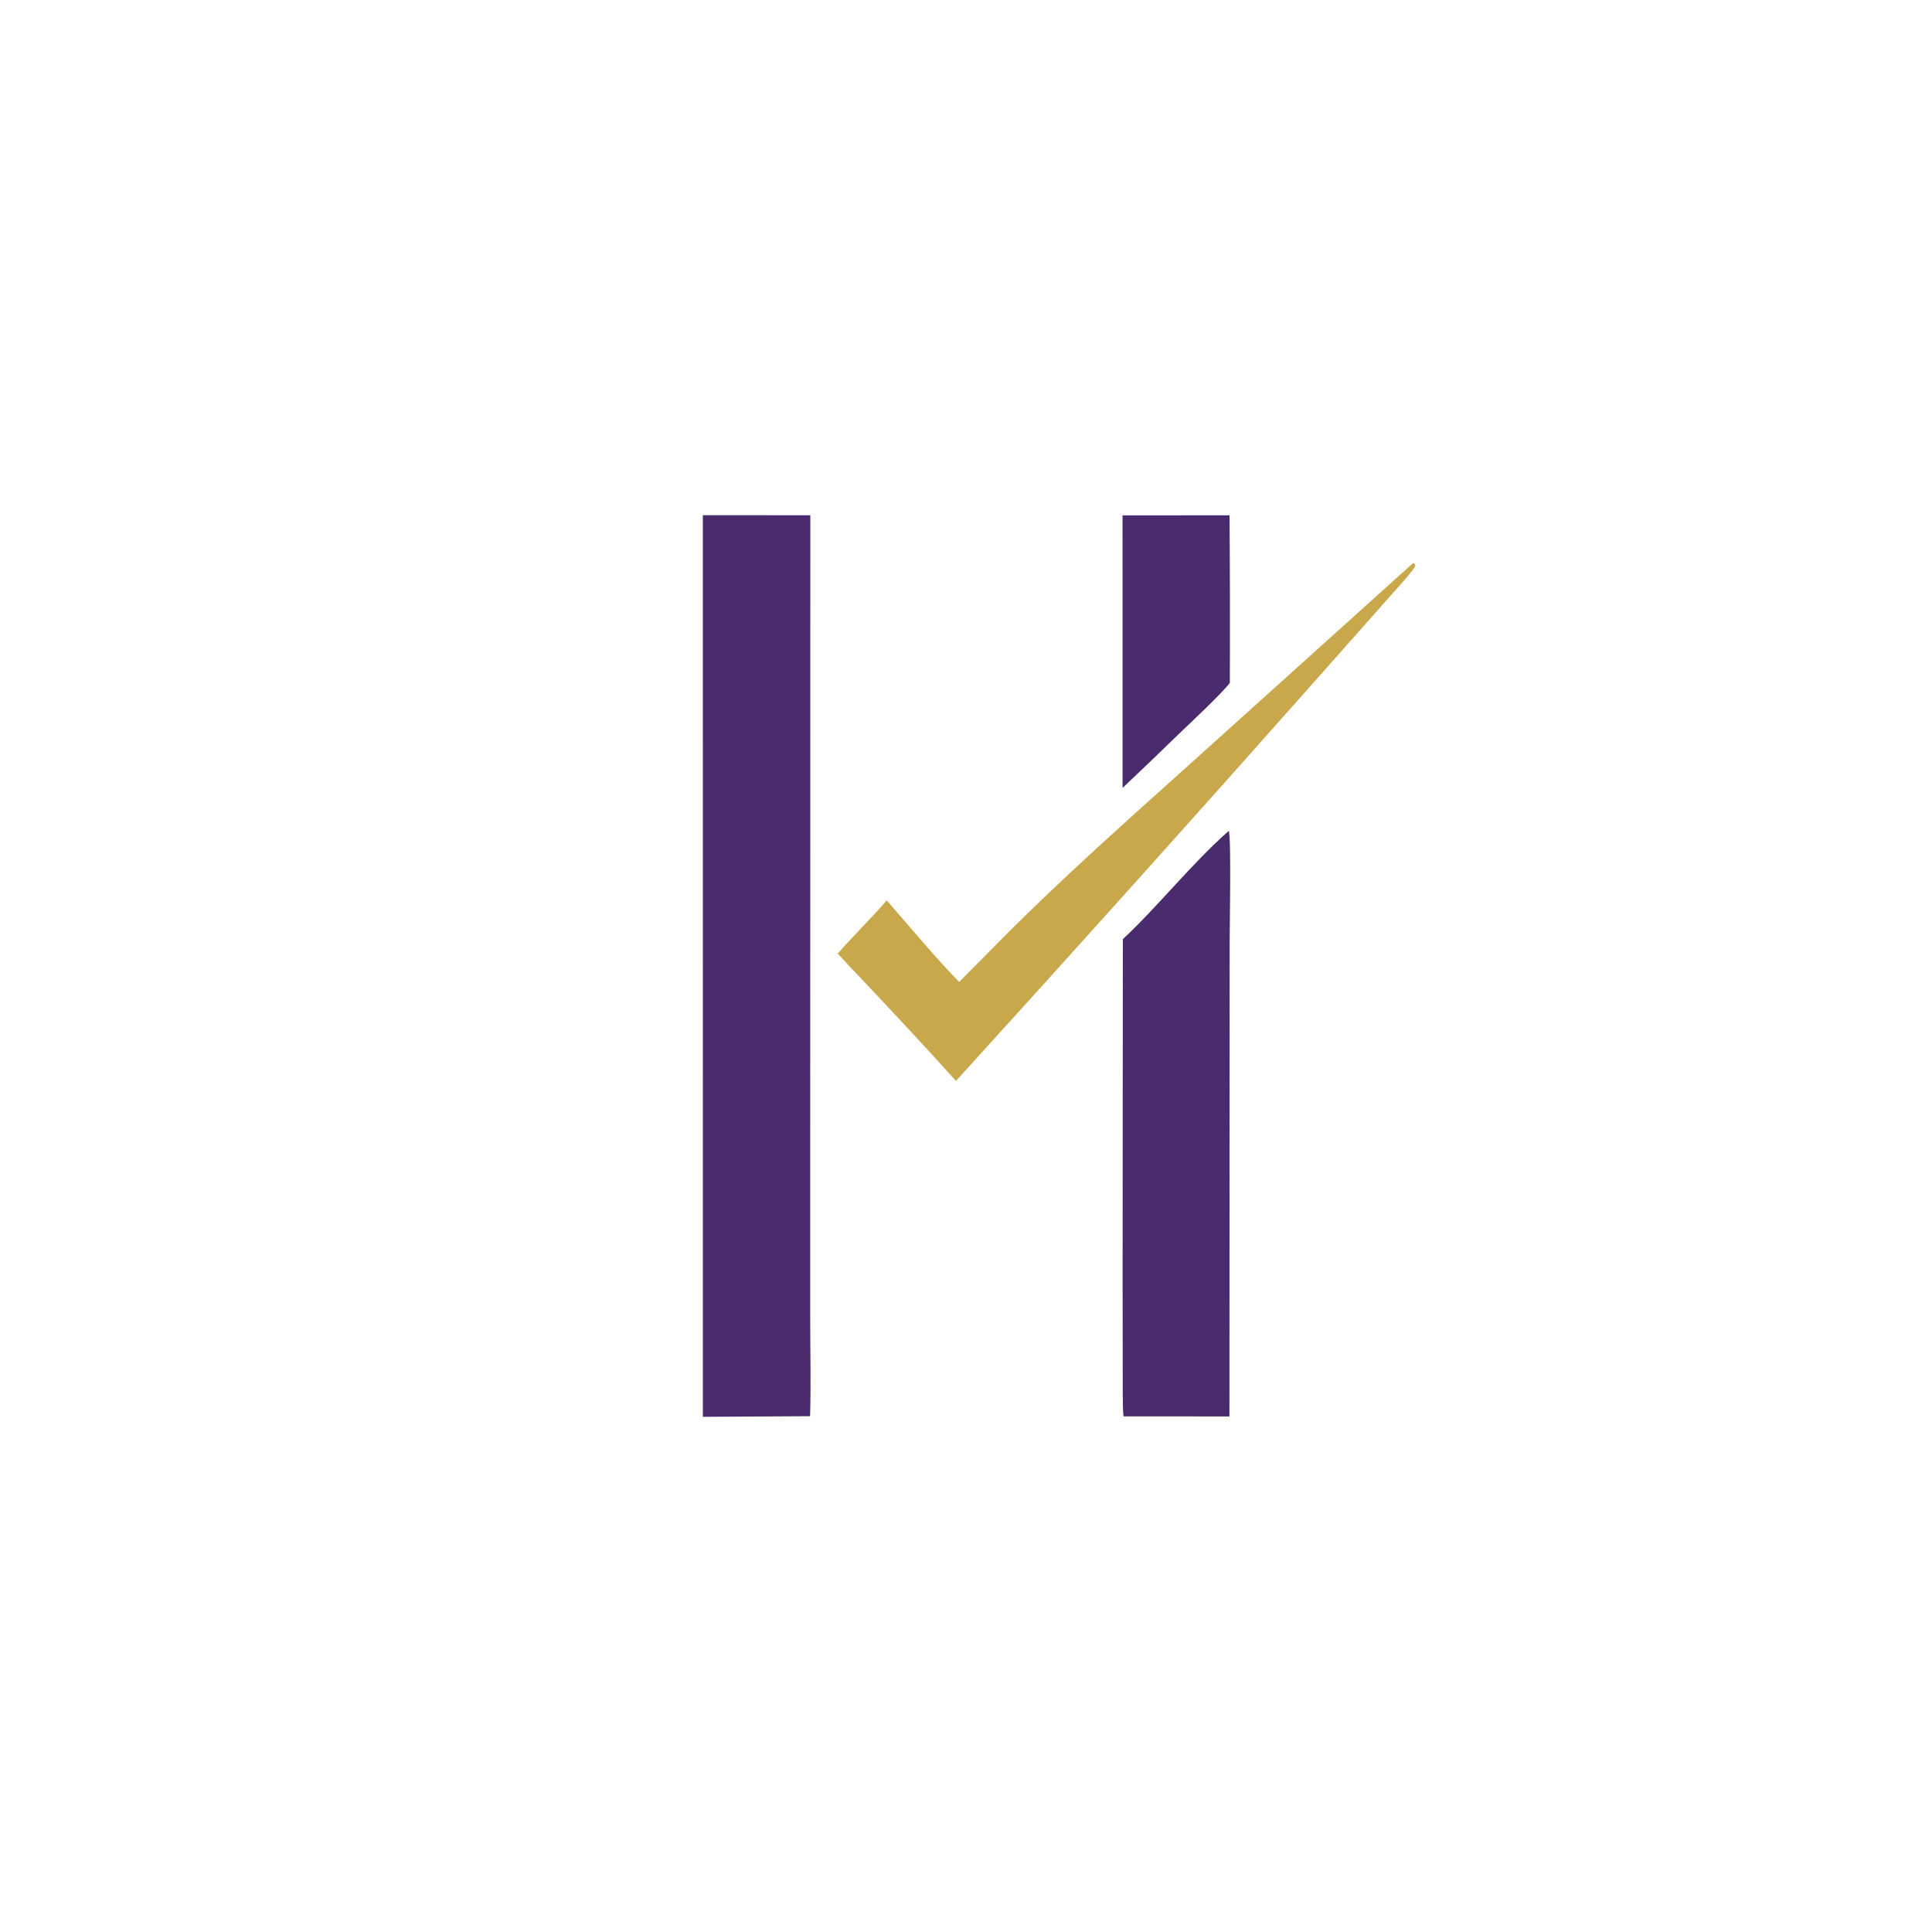
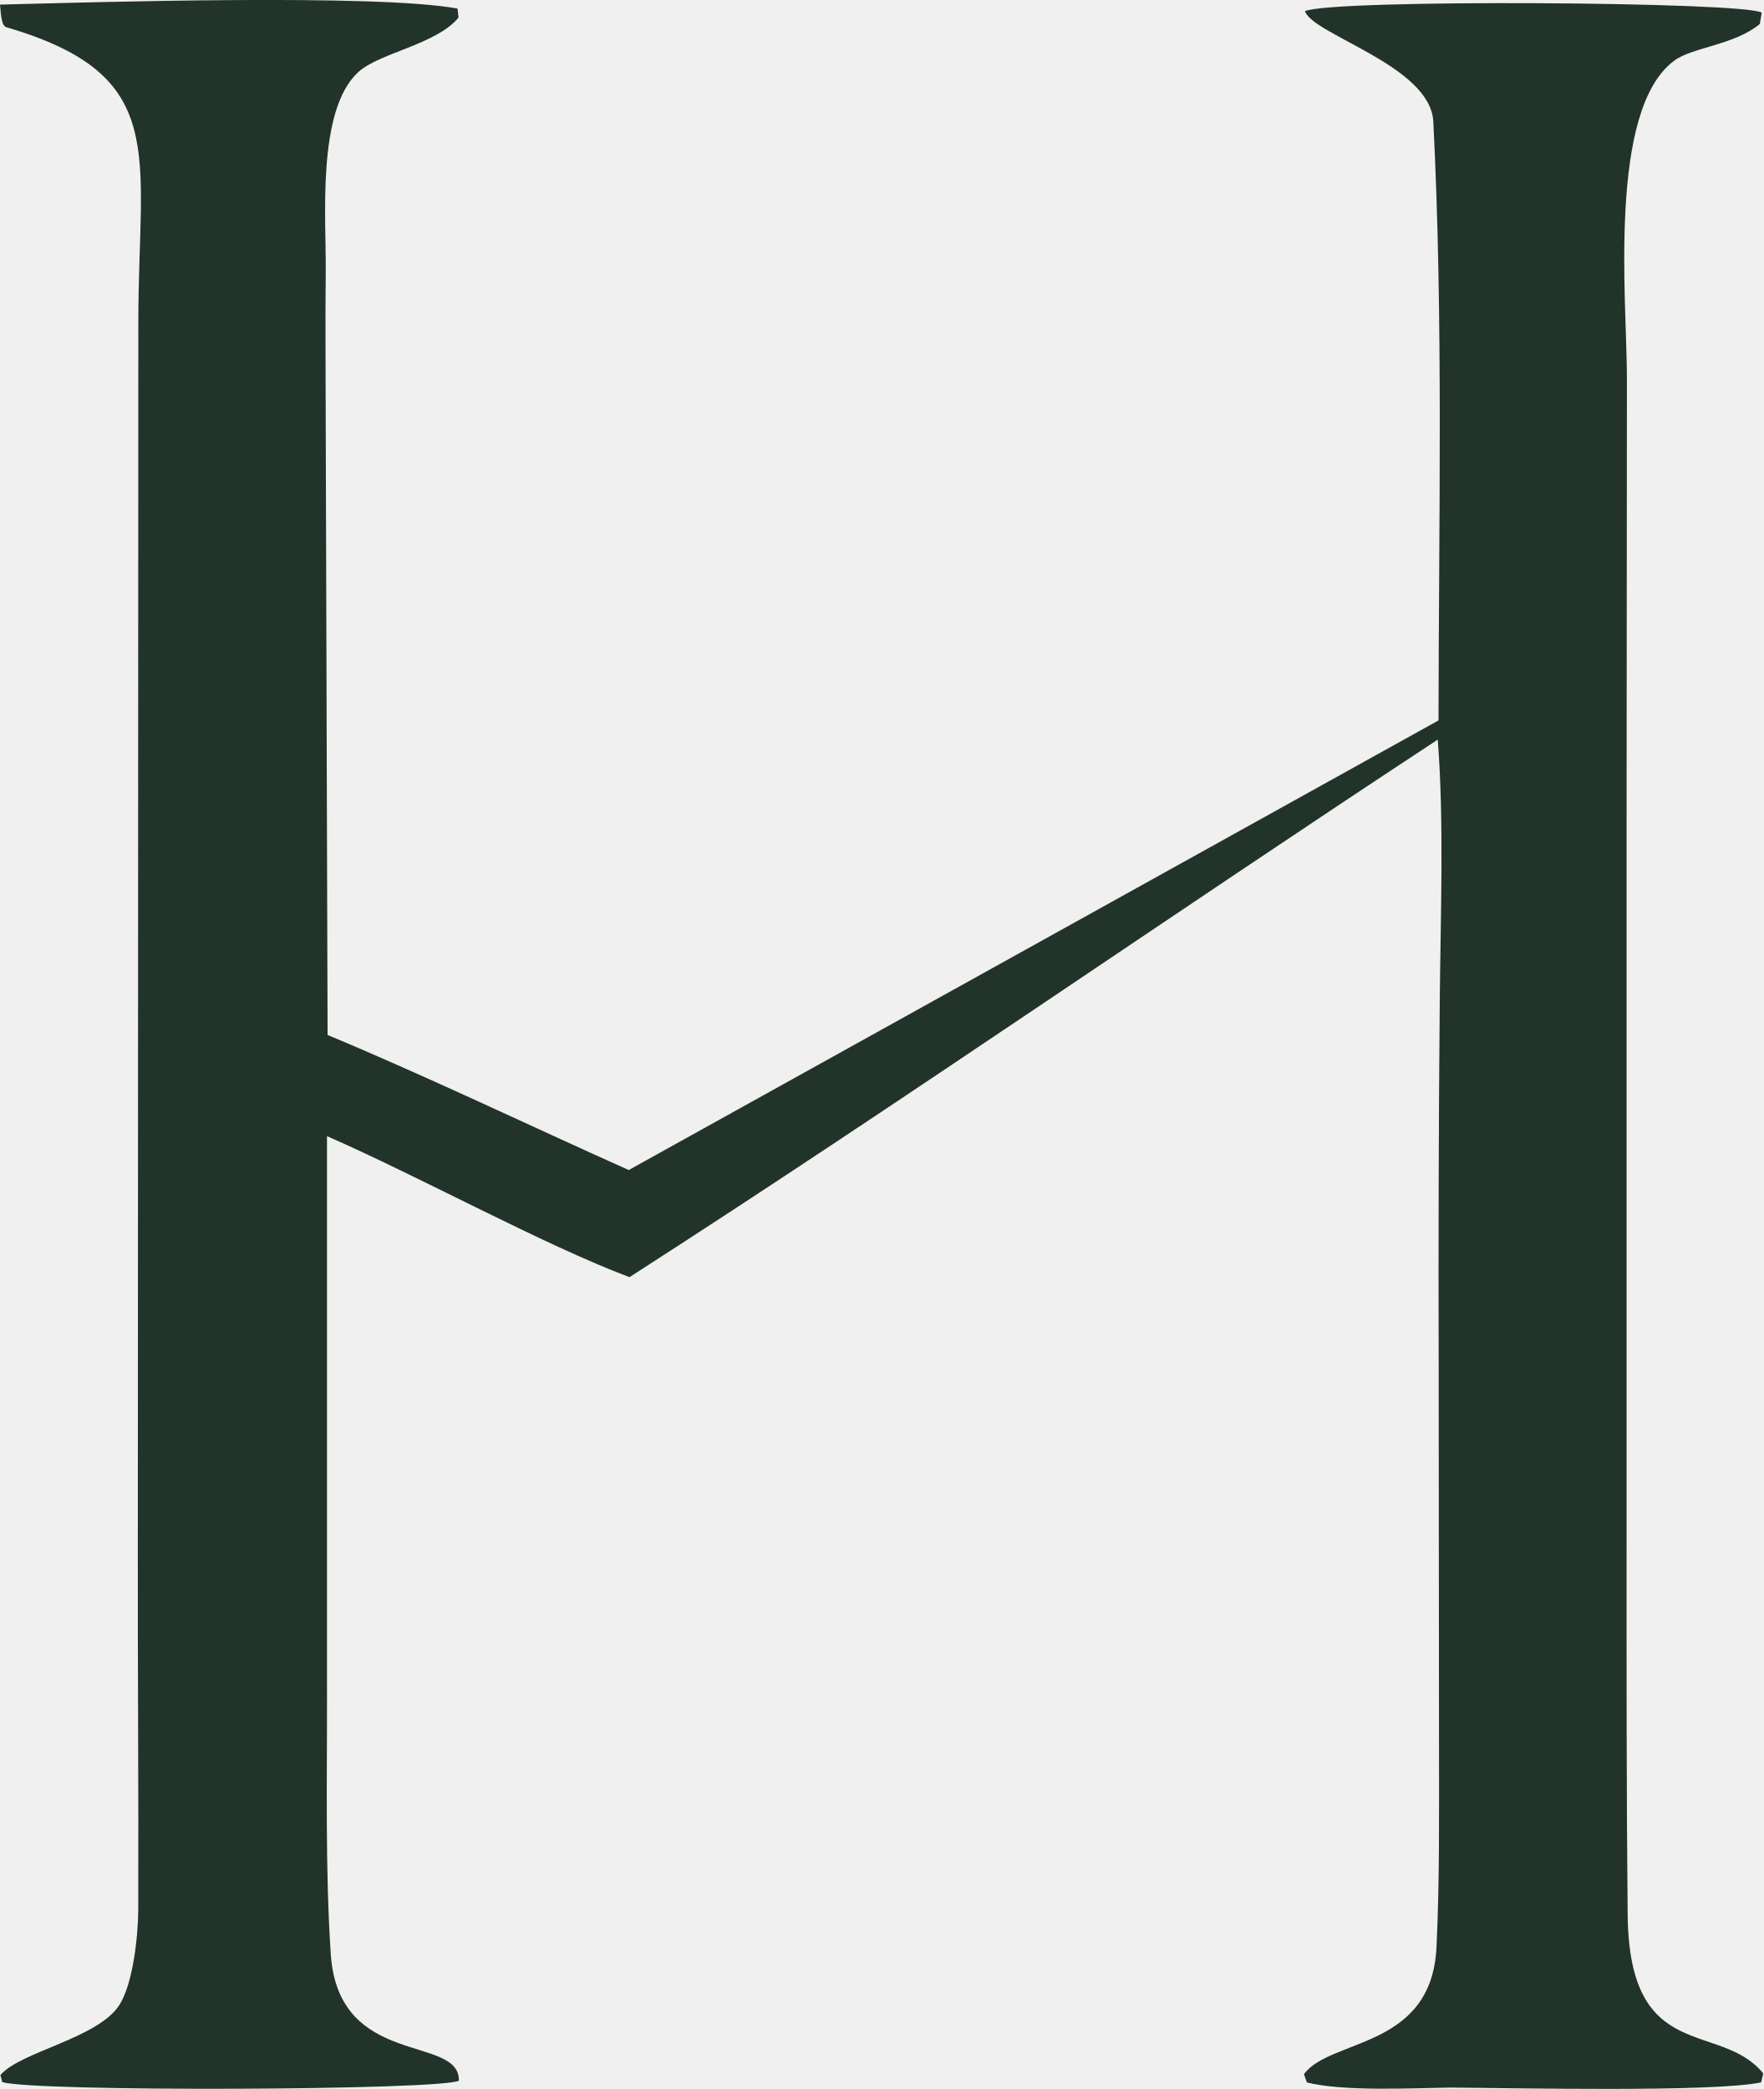
- <svg xmlns="http://www.w3.org/2000/svg" width="1024" height="1024" viewBox="0 0 1024 1024">
-   <path fill="white" d="M0 0L1024 0L1024 1024L0 1024L0 0Z" />
-   <path fill="#4A2C6E" d="M372.519 273.056L429.494 273.096L429.431 603.736L429.431 699.984C429.437 716.371 429.859 734.362 429.358 750.617L372.531 750.939L372.519 273.056Z" />
-   <path fill="#4A2C6E" d="M651.304 440.381C652.659 444.605 651.709 492.935 651.733 500.553L651.629 750.737L595.484 750.71C594.936 747.371 595.085 731.405 595.071 727.214L594.997 677.463L595.126 497.768C613.491 480.728 632.188 457.074 651.304 440.381Z" />
-   <path fill="#C8A84B" d="M749.02 298.395C750.167 299.296 749.829 298.729 750.104 300.13C748.772 302.853 738.126 314.459 735.283 317.689L697.575 360.251C634.404 431.554 570.771 502.446 506.679 572.921C490.788 555.133 473.174 536.469 456.823 519.041C452.474 514.58 448.203 510.044 444.013 505.434C452.434 495.832 461.593 486.944 469.993 477.225C481.514 490.405 496.384 508.284 508.406 520.448C515.681 513.152 522.874 505.78 530.131 498.468C562.256 466.095 596.531 435.646 630.453 405.188L749.02 298.395Z" />
-   <path fill="#4A2C6E" d="M594.97 273.157L651.673 273.118C651.904 302.726 651.958 332.334 651.837 361.943C647.274 367.912 630.916 383.158 624.619 389.198C614.827 398.75 604.951 408.217 594.993 417.596L594.97 273.157Z" />
+ <svg xmlns="http://www.w3.org/2000/svg" id="Layer_1" version="1.1" viewBox="0 0 210.19 249.03">
+   <defs>
+     <style>
+       .st0 {
+         fill: #223429;
+       }
+     </style>
+   </defs>
+   <path class="st0" d="M0,.55c11.45-.29,44.78-1.31,54.54.47l.12,1.08c-2.65,3.21-9.48,4.21-11.97,6.51-4.98,4.6-3.79,17.6-3.86,23.76-.07,6.34,0,12.32,0,18.43l.22,72.58c11.57,4.81,24.34,10.93,35.9,16.1l96.53-53.6c.03-23.68.58-47.85-.62-71.39-.34-6.67-14.38-10.34-15.3-13.16,3.2-1.46,52.56-1.13,54.45.18l-.23,1.35c-3.02,2.51-8,2.76-10.17,4.35-8.04,5.9-5.65,28.9-5.67,37.99l-.04,53.11v85.94c0,14.53-.02,29.55.13,44.05.19,17.89,11.02,12.54,16.16,18.87l-.25,1.07c-5.68,1.21-30.01.66-37.1.62-4.62.07-12.72.48-17.05-.61l-.35-.99c3.16-4.29,15.23-2.96,15.8-15.15.38-7.96.3-16.15.3-24.15l-.04-45.4c-.04-14.44,0-28.88.13-43.32.09-9.92.53-21.27-.24-31.07-32.12,21.11-64.14,43.37-96.35,64.08-10.23-3.84-25.1-12.02-36.06-16.81v66.59c.02,10.11-.22,20.8.45,30.92.91,13.68,15.41,9.54,15.27,15.1-2.62,1.15-50.48,1.33-54.43.16l-.22-.84c2.33-2.78,11.61-4.36,14.17-8.34,1.66-2.57,2.24-8.31,2.26-11.3.05-14.62-.08-29.27-.05-43.88l.04-98.87.02-46.75c.02-20.01,3.83-29.26-15.75-34.99C.1,3.05.1,1.28,0,.55Z" />
</svg>
